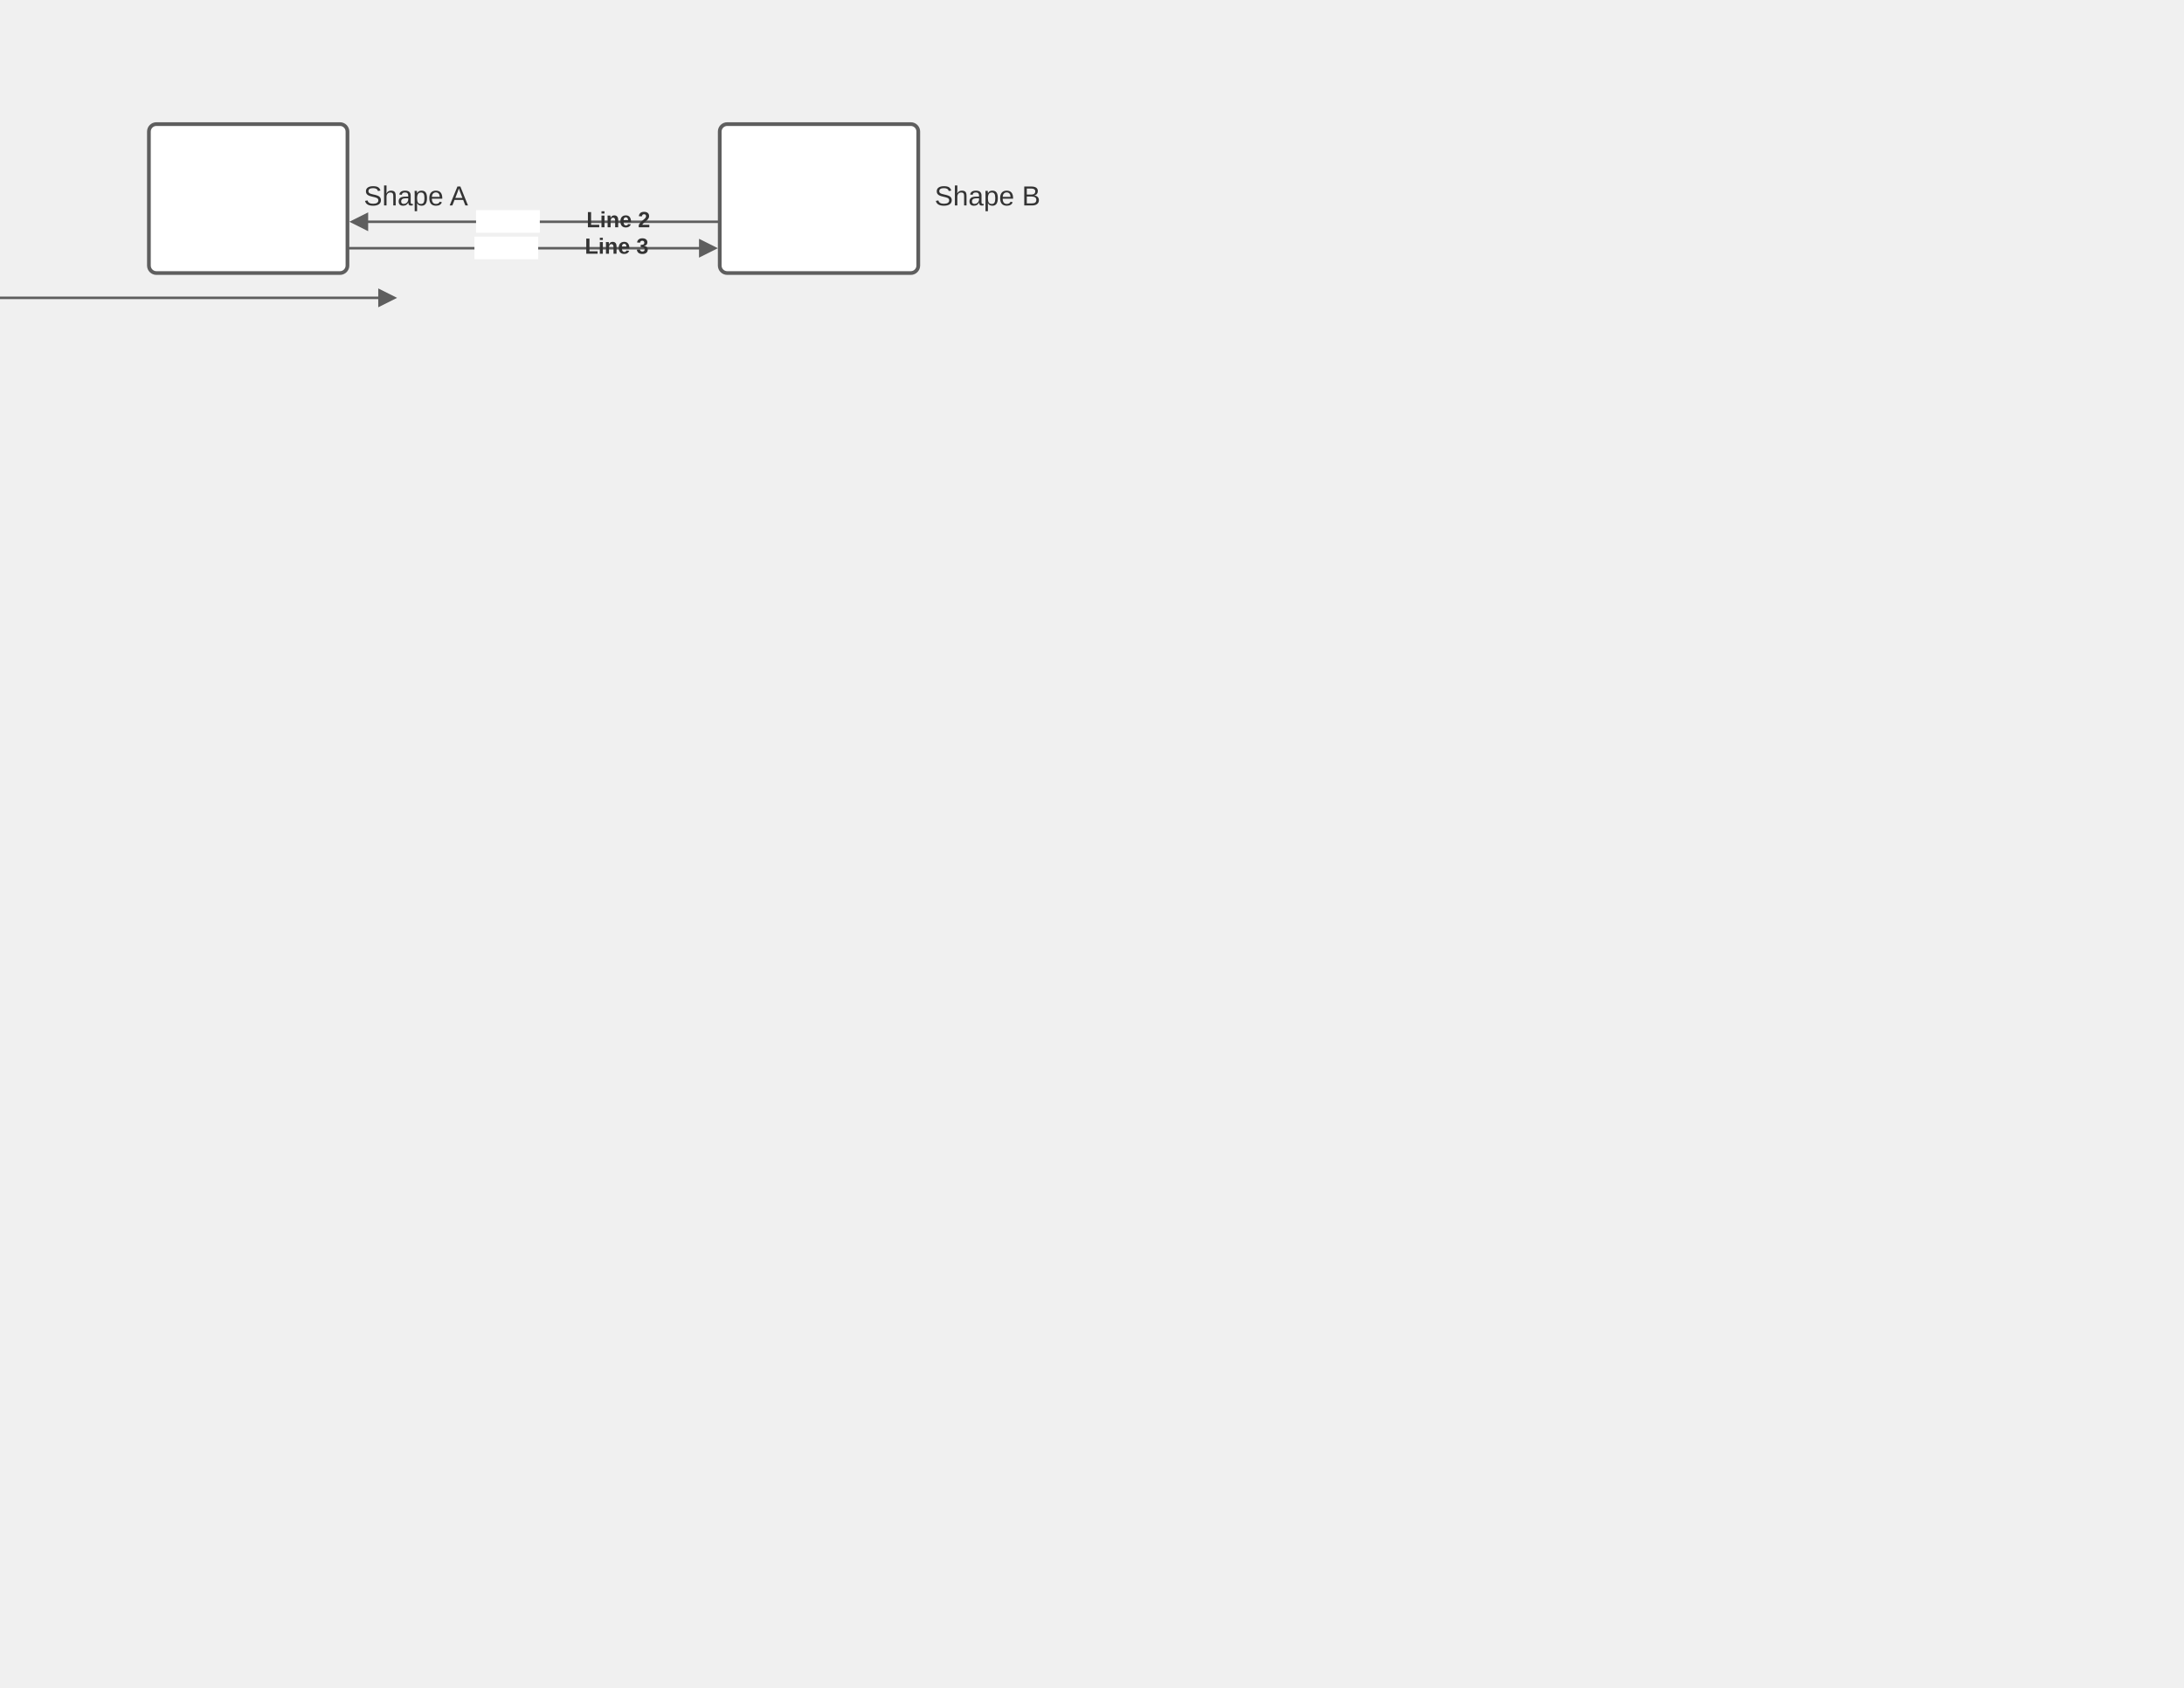
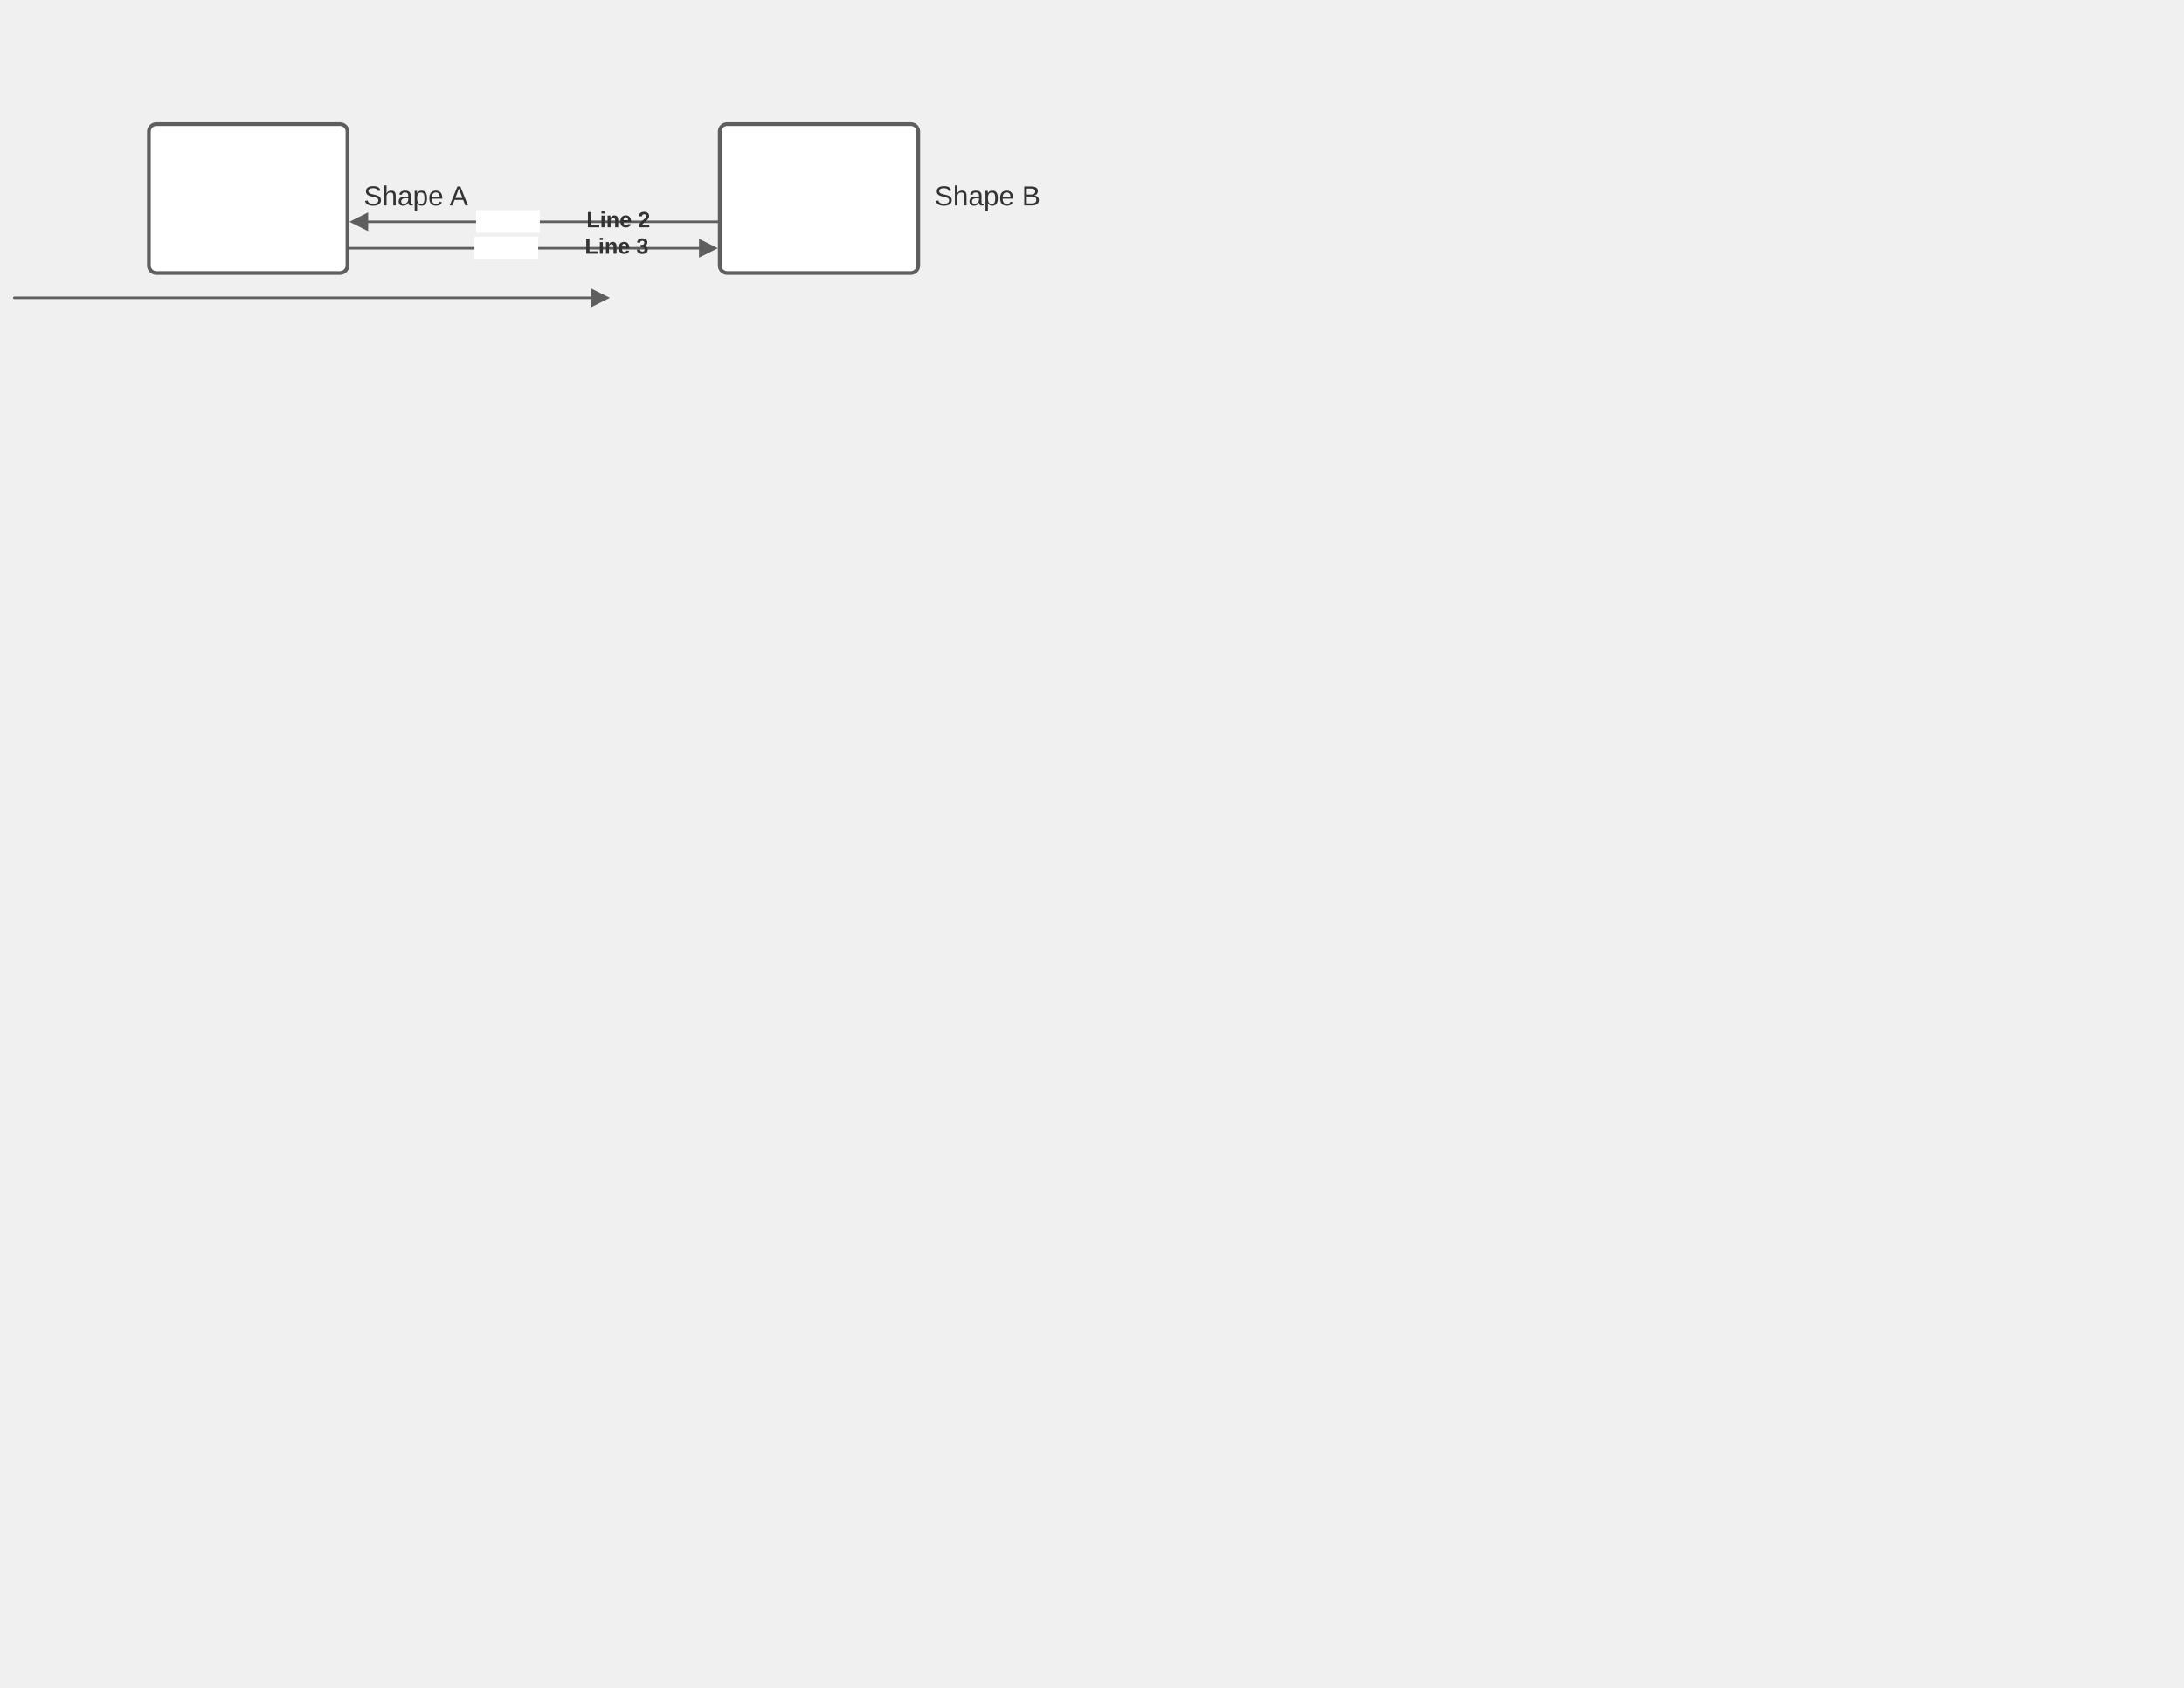
<svg xmlns="http://www.w3.org/2000/svg" xmlns:ns1="http://schemas.microsoft.com/visio/2003/SVGExtensions/" xmlns:xlink="http://www.w3.org/1999/xlink" width="11in" height="8.5in" viewBox="0 0 792 612" xml:space="preserve" color-interpolation-filters="sRGB" class="st7">
  <ns1:documentProperties ns1:langID="3081" ns1:metric="true" ns1:viewMarkup="false">
    <ns1:userDefs>
      <ns1:ud ns1:nameU="msvConvertTheme" />
    </ns1:userDefs>
  </ns1:documentProperties>
  <style type="text/css">
	
		.st1 {fill:#ffffff;stroke:#5e5e5e;stroke-linecap:round;stroke-linejoin:round;stroke-width:1.35}
		.st2 {fill:#333333;font-family:Arial;font-size:0.833em}
		.st3 {marker-end:url(#mrkr4-16);stroke:#5e5e5e;stroke-linecap:round;stroke-linejoin:round;stroke-width:0.9}
		.st4 {fill:#5e5e5e;fill-opacity:1;stroke:#5e5e5e;stroke-opacity:1;stroke-width:0.263}
		.st5 {fill:#ffffff;stroke:none;stroke-linecap:butt;stroke-width:7.2}
		.st6 {fill:#333333;font-family:Arial;font-size:0.667em;font-weight:bold}
		.st7 {fill:none;fill-rule:evenodd;font-size:12px;overflow:visible;stroke-linecap:square;stroke-miterlimit:3}
	
	</style>
  <defs id="Markers">
    <g id="lend4">
      <path d="M 2 1 L 0 0 L 2 -1 L 2 1 " style="stroke:none" />
    </g>
    <marker id="mrkr4-16" class="st4" ns1:arrowType="4" ns1:arrowSize="2" ns1:setback="7.6" refX="-7.6" orient="auto" markerUnits="strokeWidth" overflow="visible">
      <use xlink:href="#lend4" transform="scale(-3.8,-3.8) " />
    </marker>
  </defs>
  <g ns1:mID="0" ns1:index="1" ns1:groupContext="foregroundPage">
    <ns1:pageProperties ns1:drawingScale="1" ns1:pageScale="1" ns1:drawingUnits="19" ns1:shadowOffsetX="9" ns1:shadowOffsetY="-9" />
    <g id="group1-1" transform="translate(54,-513)" ns1:mID="1" ns1:groupContext="group">
      <g id="shape2-2" ns1:mID="2" ns1:groupContext="shape">
        <path d="M0 560.7 C0 559.21 1.22 558 2.7 558 L69.3 558 C70.78 558 72 559.21 72 560.7 L72 609.3 C72 610.78 70.78 612         69.3 612 L2.7 612 C1.22 612 0 610.78 0 609.3 L0 560.7 Z" class="st1" />
      </g>
      <g id="shape1-4" ns1:mID="1" ns1:groupContext="groupContent">
        <ns1:textBlock ns1:margins="rect(0,0,0,0)" />
        <ns1:textRect cx="36" cy="585" width="61.2" height="43.2" />
        <text x="16.82" y="587.5" class="st2" ns1:langID="1033">
          <ns1:paragraph ns1:spLine="-1" ns1:horizAlign="1" />
          <ns1:tabList />Shape A</text>
      </g>
    </g>
    <g id="group3-6" transform="translate(261,-513)" ns1:mID="3" ns1:groupContext="group">
      <g id="shape4-7" ns1:mID="4" ns1:groupContext="shape">
        <path d="M0 560.7 C0 559.21 1.22 558 2.7 558 L69.3 558 C70.78 558 72 559.21 72 560.7 L72 609.3 C72 610.78 70.78 612         69.3 612 L2.7 612 C1.22 612 0 610.78 0 609.3 L0 560.7 Z" class="st1" />
      </g>
      <g id="shape3-9" ns1:mID="3" ns1:groupContext="groupContent">
        <ns1:textBlock ns1:margins="rect(0,0,0,0)" />
        <ns1:textRect cx="36" cy="585" width="61.2" height="43.2" />
        <text x="16.82" y="587.5" class="st2" ns1:langID="1033">
          <ns1:paragraph ns1:spLine="-1" ns1:horizAlign="1" />
          <ns1:tabList />Shape B</text>
      </g>
    </g>
-     <g id="shape5-11" ns1:mID="5" ns1:groupContext="shape" transform="translate(0.00387868,-504)">
+     <g id="shape5-11" ns1:mID="5" ns1:groupContext="shape" transform="translate(5.1768,-504)">
      <ns1:textBlock ns1:margins="rect(0,0,0,0)" />
-       <ns1:textRect cx="144" cy="108.003" width="25.35" height="8.004" />
-       <path d="M0 612 L137.16 612" class="st3" />
-       <rect ns1:rectContext="textBkgnd" x="132.441" y="103.797" width="23.117" height="8.206" class="st5" />
-       <text x="132.44" y="110" class="st6" ns1:langID="1033">
+       <ns1:textRect cx="180" cy="108.003" width="25.35" height="8.004" />
+       <path d="M0 612 L209.16 612" class="st3" />
+       <rect ns1:rectContext="textBkgnd" x="168.441" y="103.797" width="23.117" height="8.206" class="st5" />
+       <text x="168.44" y="110" class="st6" ns1:langID="1033">
        <ns1:paragraph ns1:spLine="-1" ns1:horizAlign="1" />
        <ns1:tabList />Line 1</text>
    </g>
    <g id="shape6-19" ns1:mID="6" ns1:groupContext="shape" transform="translate(260.323,-531.598)">
      <ns1:textBlock ns1:margins="rect(0,0,0,0)" />
      <ns1:textRect cx="-76.126" cy="612.003" width="25.35" height="8.004" />
      <path d="M0 612.01 L-126.81 612.01" class="st3" />
      <rect ns1:rectContext="textBkgnd" x="-87.684" y="607.797" width="23.117" height="8.206" class="st5" />
      <text x="-87.68" y="614" class="st6" ns1:langID="1033">
        <ns1:paragraph ns1:spLine="-1" ns1:horizAlign="1" />
        <ns1:tabList />Line 2</text>
    </g>
    <g id="shape7-26" ns1:mID="7" ns1:groupContext="shape" transform="translate(126.677,-522)">
      <ns1:textBlock ns1:margins="rect(0,0,0,0)" />
      <ns1:textRect cx="56.93" cy="612.003" width="25.35" height="8.004" />
      <path d="M0 612 L126.81 612" class="st3" />
      <rect ns1:rectContext="textBkgnd" x="45.372" y="607.797" width="23.117" height="8.206" class="st5" />
      <text x="45.37" y="614" class="st6" ns1:langID="1033">
        <ns1:paragraph ns1:spLine="-1" ns1:horizAlign="1" />
        <ns1:tabList />Line 3</text>
    </g>
  </g>
</svg>
